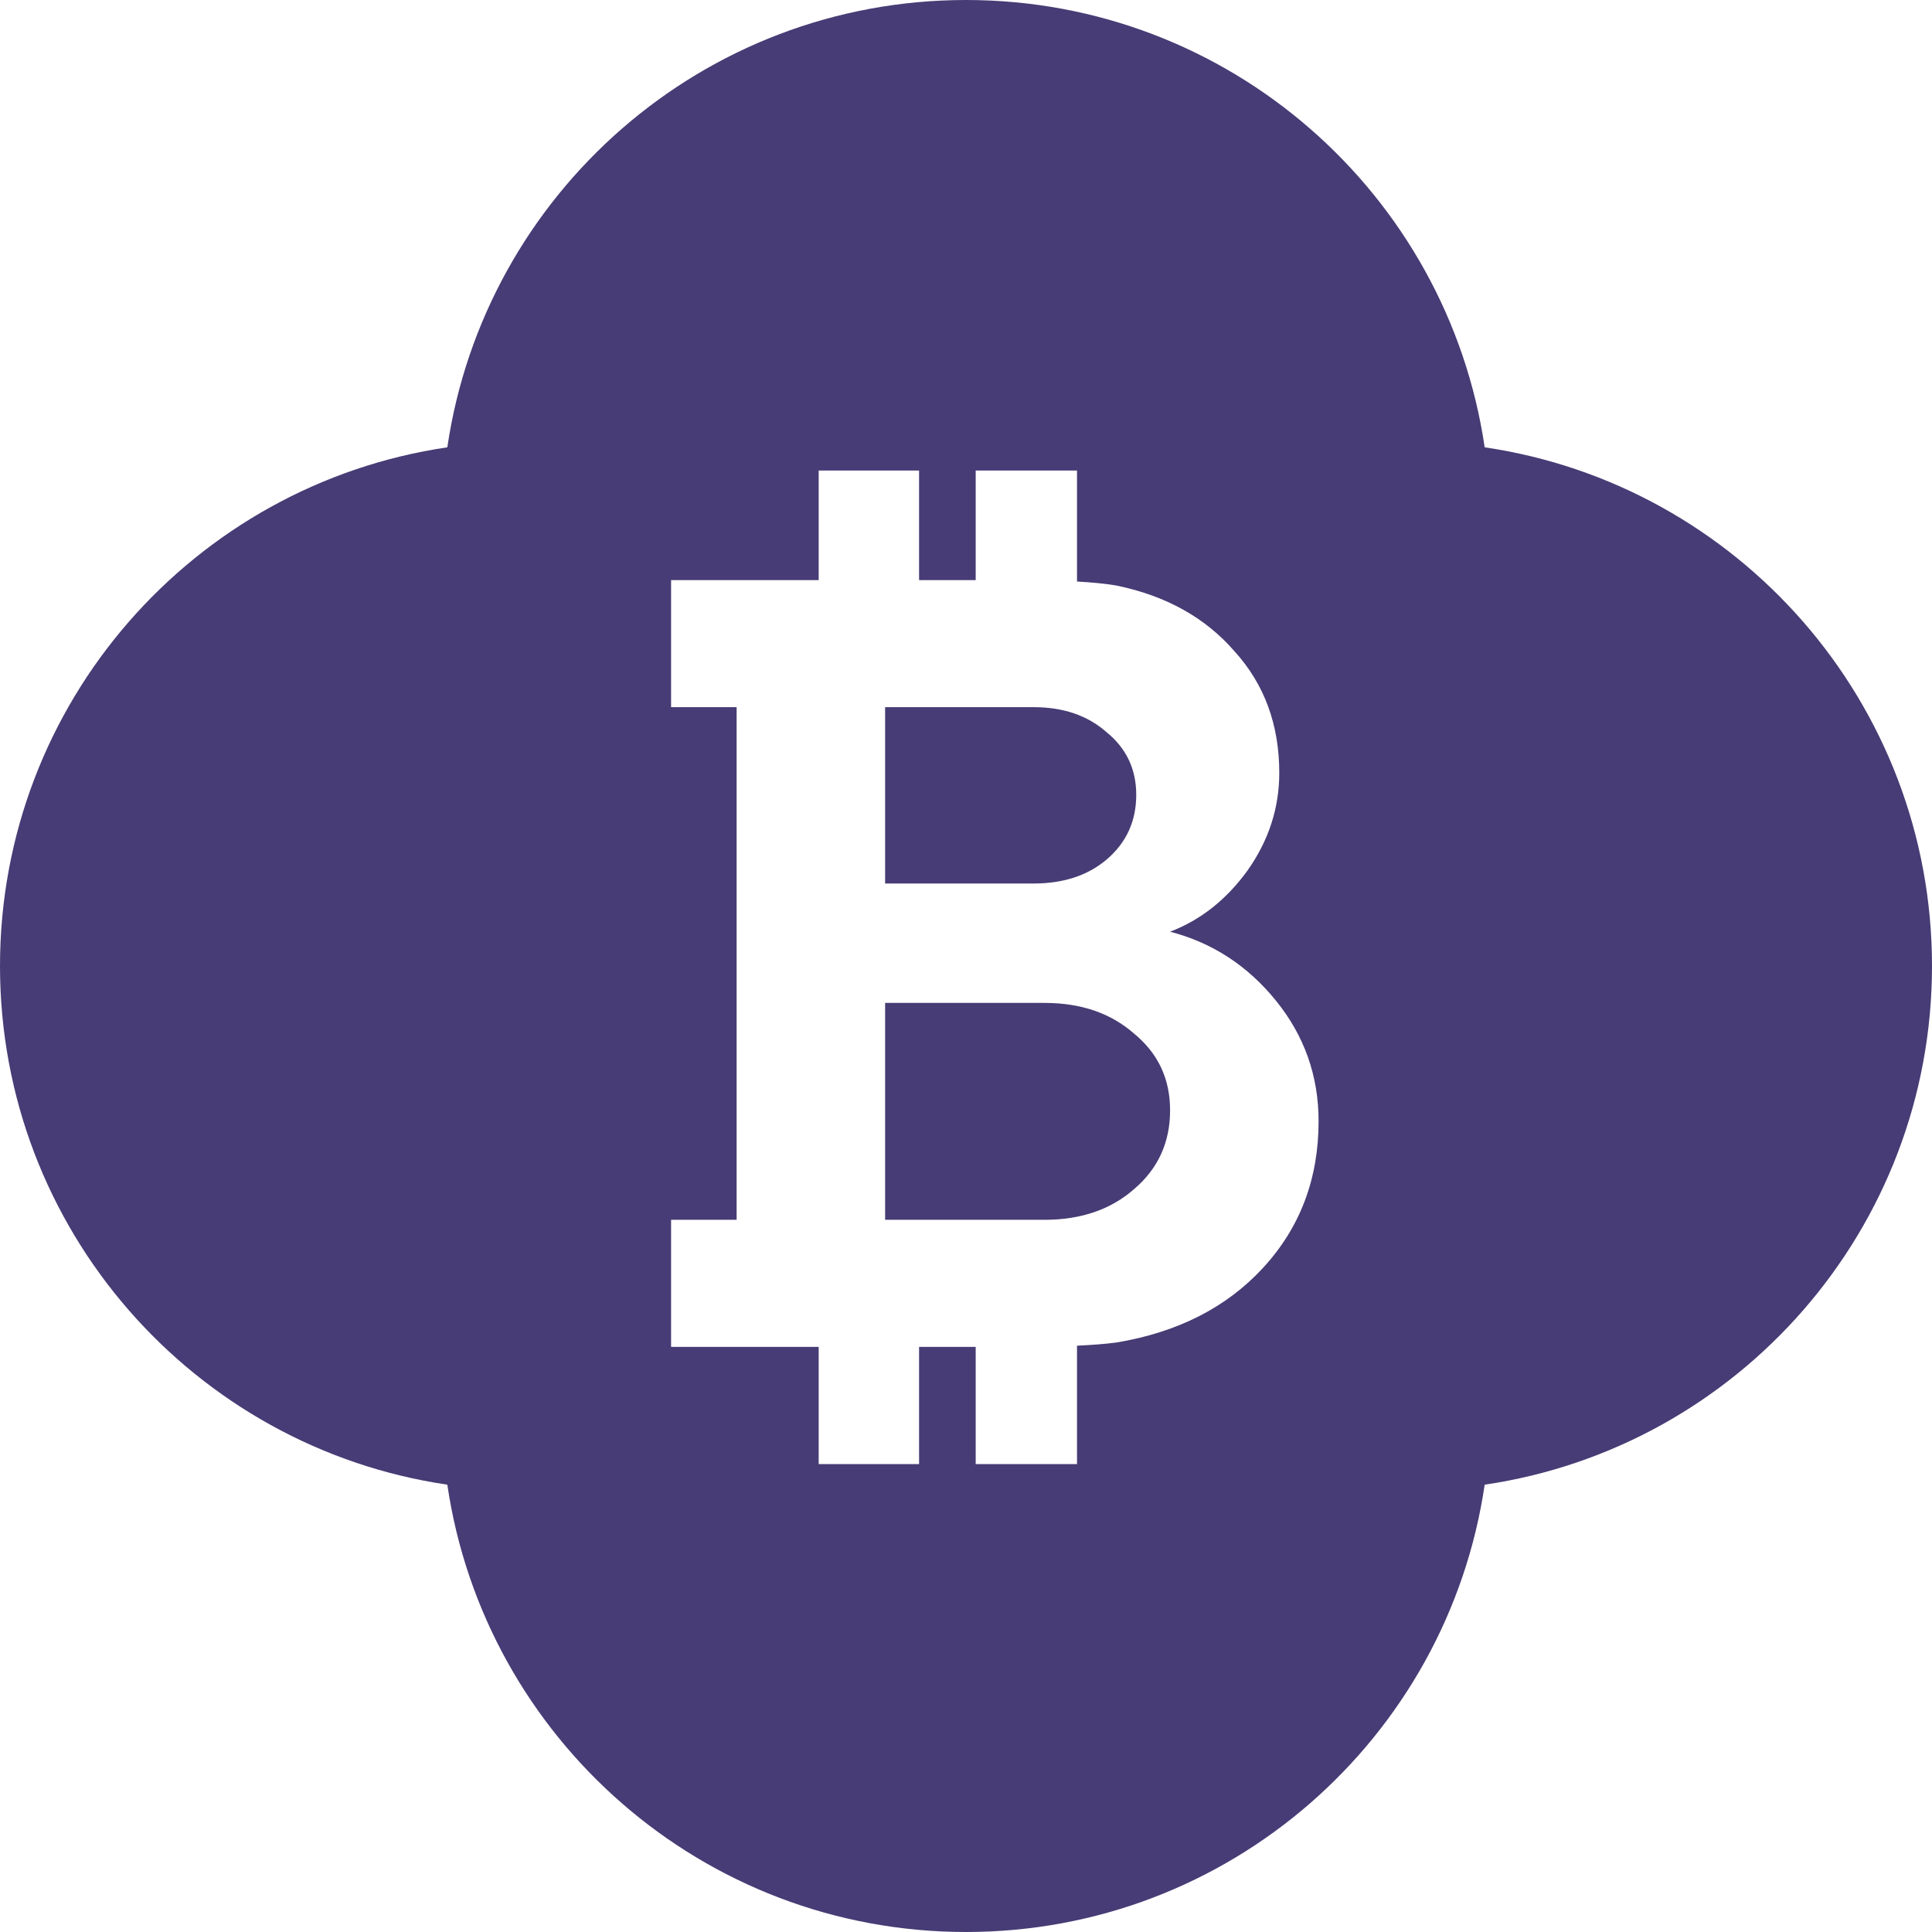
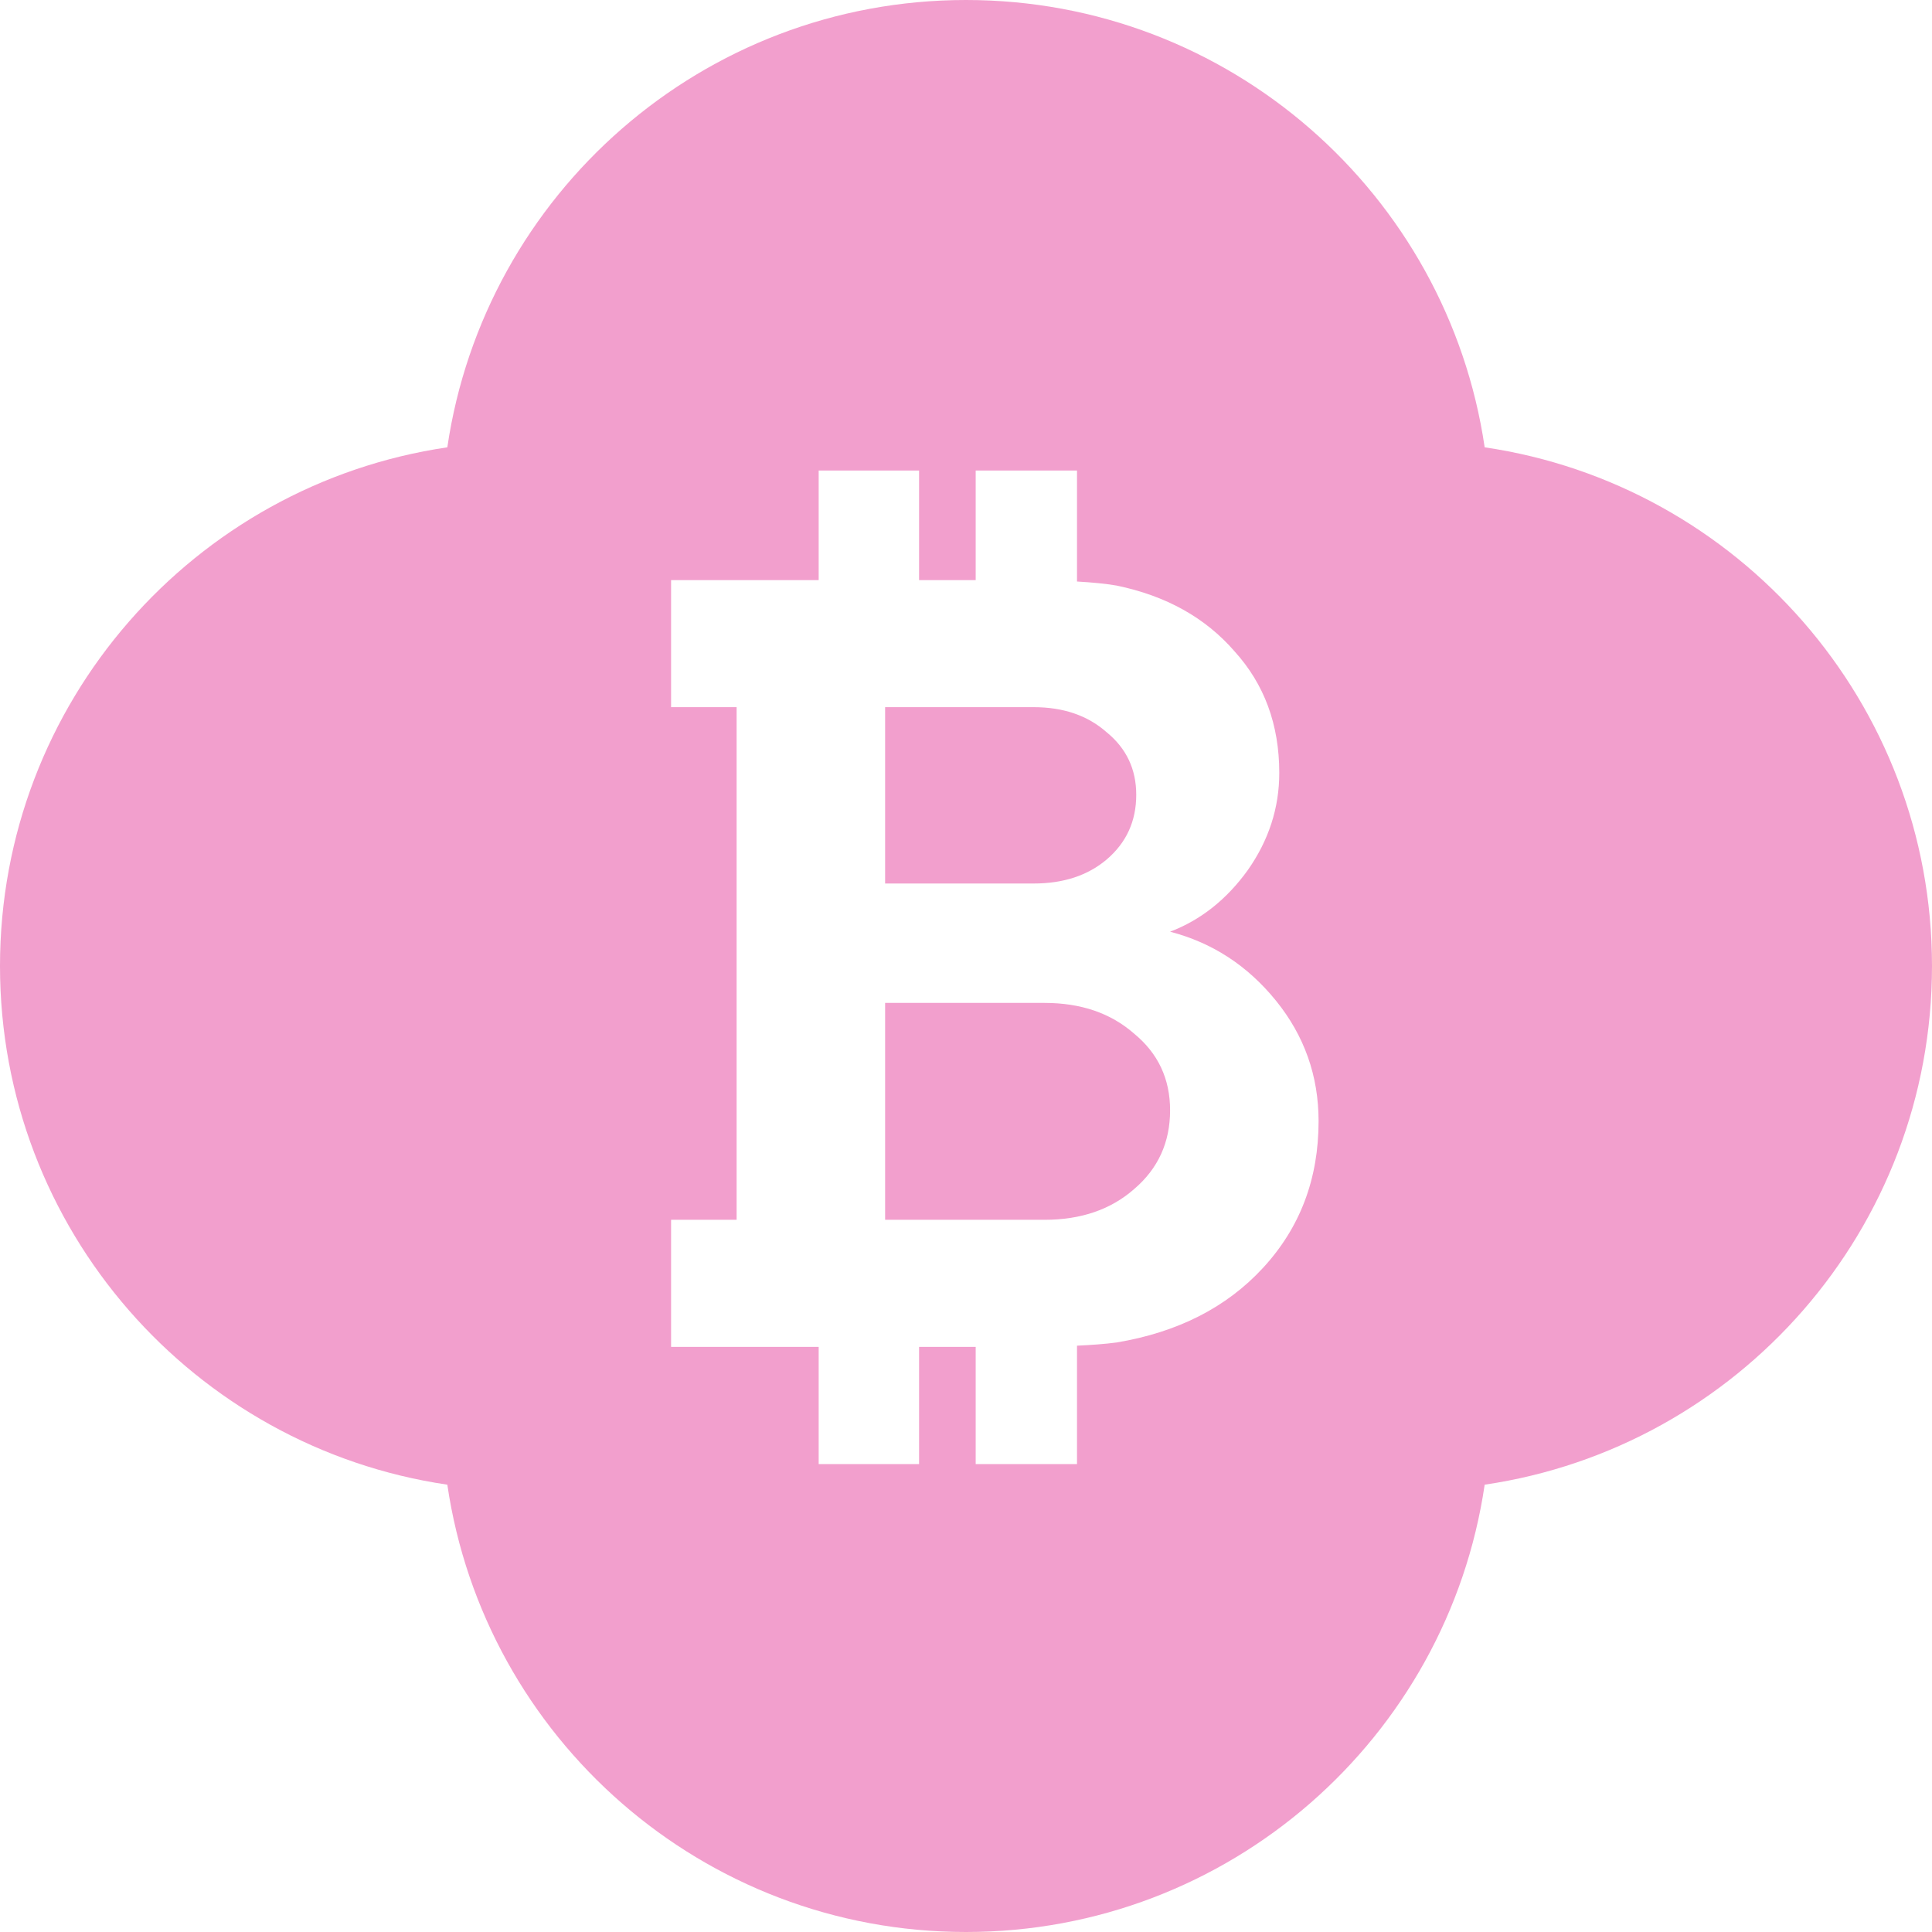
<svg xmlns="http://www.w3.org/2000/svg" width="1506" height="1506" viewBox="0 0 1506 1506" fill="none">
-   <style>
-     path { fill: #473C75; }
-     @media (prefers-color-scheme: dark) {
-         path { fill: #E4EBF2; }
-     }
- </style>
-   <path d="M753.001 0C958.329 0 1128.29 151.422 1157.31 348.688C1354.58 377.709 1506 547.671 1506 753C1506 958.328 1354.58 1128.29 1157.31 1157.31C1128.29 1354.58 958.329 1506 753 1506C547.671 1506 377.709 1354.58 348.689 1157.31C151.422 1128.29 0 958.329 0 753C0 547.671 151.422 377.709 348.689 348.688C377.71 151.421 547.672 -8.97519e-06 753.001 0ZM638.16 366.794V452.185L523.114 452.187V551.23H574.2V950.845H523.114V1049.89L638.16 1049.89V1141.25H716.423V1049.89H760.559V1141.25H839.537V1048.96C850.502 1048.45 861.516 1047.67 870.384 1046.47C918.045 1038.51 956.063 1019.15 984.433 988.412C1013.37 957.104 1027.84 918.963 1027.84 873.993C1027.84 838.701 1016.77 807.393 994.646 780.069C972.517 752.746 944.998 734.815 912.089 726.276C935.92 717.169 956.062 701.228 972.517 678.459C988.971 655.12 997.199 629.787 997.199 602.464C997.199 564.894 985.567 533.301 962.304 507.686C939.608 481.501 908.967 464.422 870.384 456.453C861.716 454.923 850.64 453.934 839.537 453.296V366.794H760.559V452.185H716.423V366.794H638.16ZM814.212 781.775C842.581 781.775 865.844 789.745 884.001 805.684C902.725 821.053 912.089 840.979 912.089 865.456C912.089 890.502 902.725 910.996 884.001 926.935C865.844 942.873 842.581 950.843 814.212 950.843H689.95V781.775H814.212ZM805.701 551.232C828.964 551.233 847.973 557.78 862.726 570.872C878.045 583.395 885.704 599.618 885.704 619.541C885.704 640.034 878.045 656.827 862.726 669.92C847.973 682.443 828.964 688.704 805.701 688.704H689.95V551.232H805.701Z" fill="#473C75" />
+   <path d="M753.001 0C958.329 0 1128.29 151.422 1157.31 348.688C1354.58 377.709 1506 547.671 1506 753C1506 958.328 1354.58 1128.29 1157.31 1157.31C1128.29 1354.58 958.329 1506 753 1506C547.671 1506 377.709 1354.58 348.689 1157.31C151.422 1128.29 0 958.329 0 753C0 547.671 151.422 377.709 348.689 348.688C377.71 151.421 547.672 -8.97519e-06 753.001 0ZM638.16 366.794V452.185L523.114 452.187V551.23H574.2V950.845H523.114V1049.89L638.16 1049.89V1141.25H716.423V1049.89H760.559V1141.25H839.537V1048.96C850.502 1048.45 861.516 1047.67 870.384 1046.47C918.045 1038.51 956.063 1019.15 984.433 988.412C1013.37 957.104 1027.84 918.963 1027.84 873.993C1027.84 838.701 1016.77 807.393 994.646 780.069C972.517 752.746 944.998 734.815 912.089 726.276C935.92 717.169 956.062 701.228 972.517 678.459C988.971 655.12 997.199 629.787 997.199 602.464C997.199 564.894 985.567 533.301 962.304 507.686C939.608 481.501 908.967 464.422 870.384 456.453C861.716 454.923 850.64 453.934 839.537 453.296V366.794H760.559V452.185H716.423V366.794H638.16ZM814.212 781.775C842.581 781.775 865.844 789.745 884.001 805.684C902.725 821.053 912.089 840.979 912.089 865.456C912.089 890.502 902.725 910.996 884.001 926.935C865.844 942.873 842.581 950.843 814.212 950.843H689.95V781.775H814.212ZM805.701 551.232C828.964 551.233 847.973 557.78 862.726 570.872C878.045 583.395 885.704 599.618 885.704 619.541C885.704 640.034 878.045 656.827 862.726 669.92C847.973 682.443 828.964 688.704 805.701 688.704H689.95V551.232H805.701Z" fill="#F29FCD" />
</svg>
